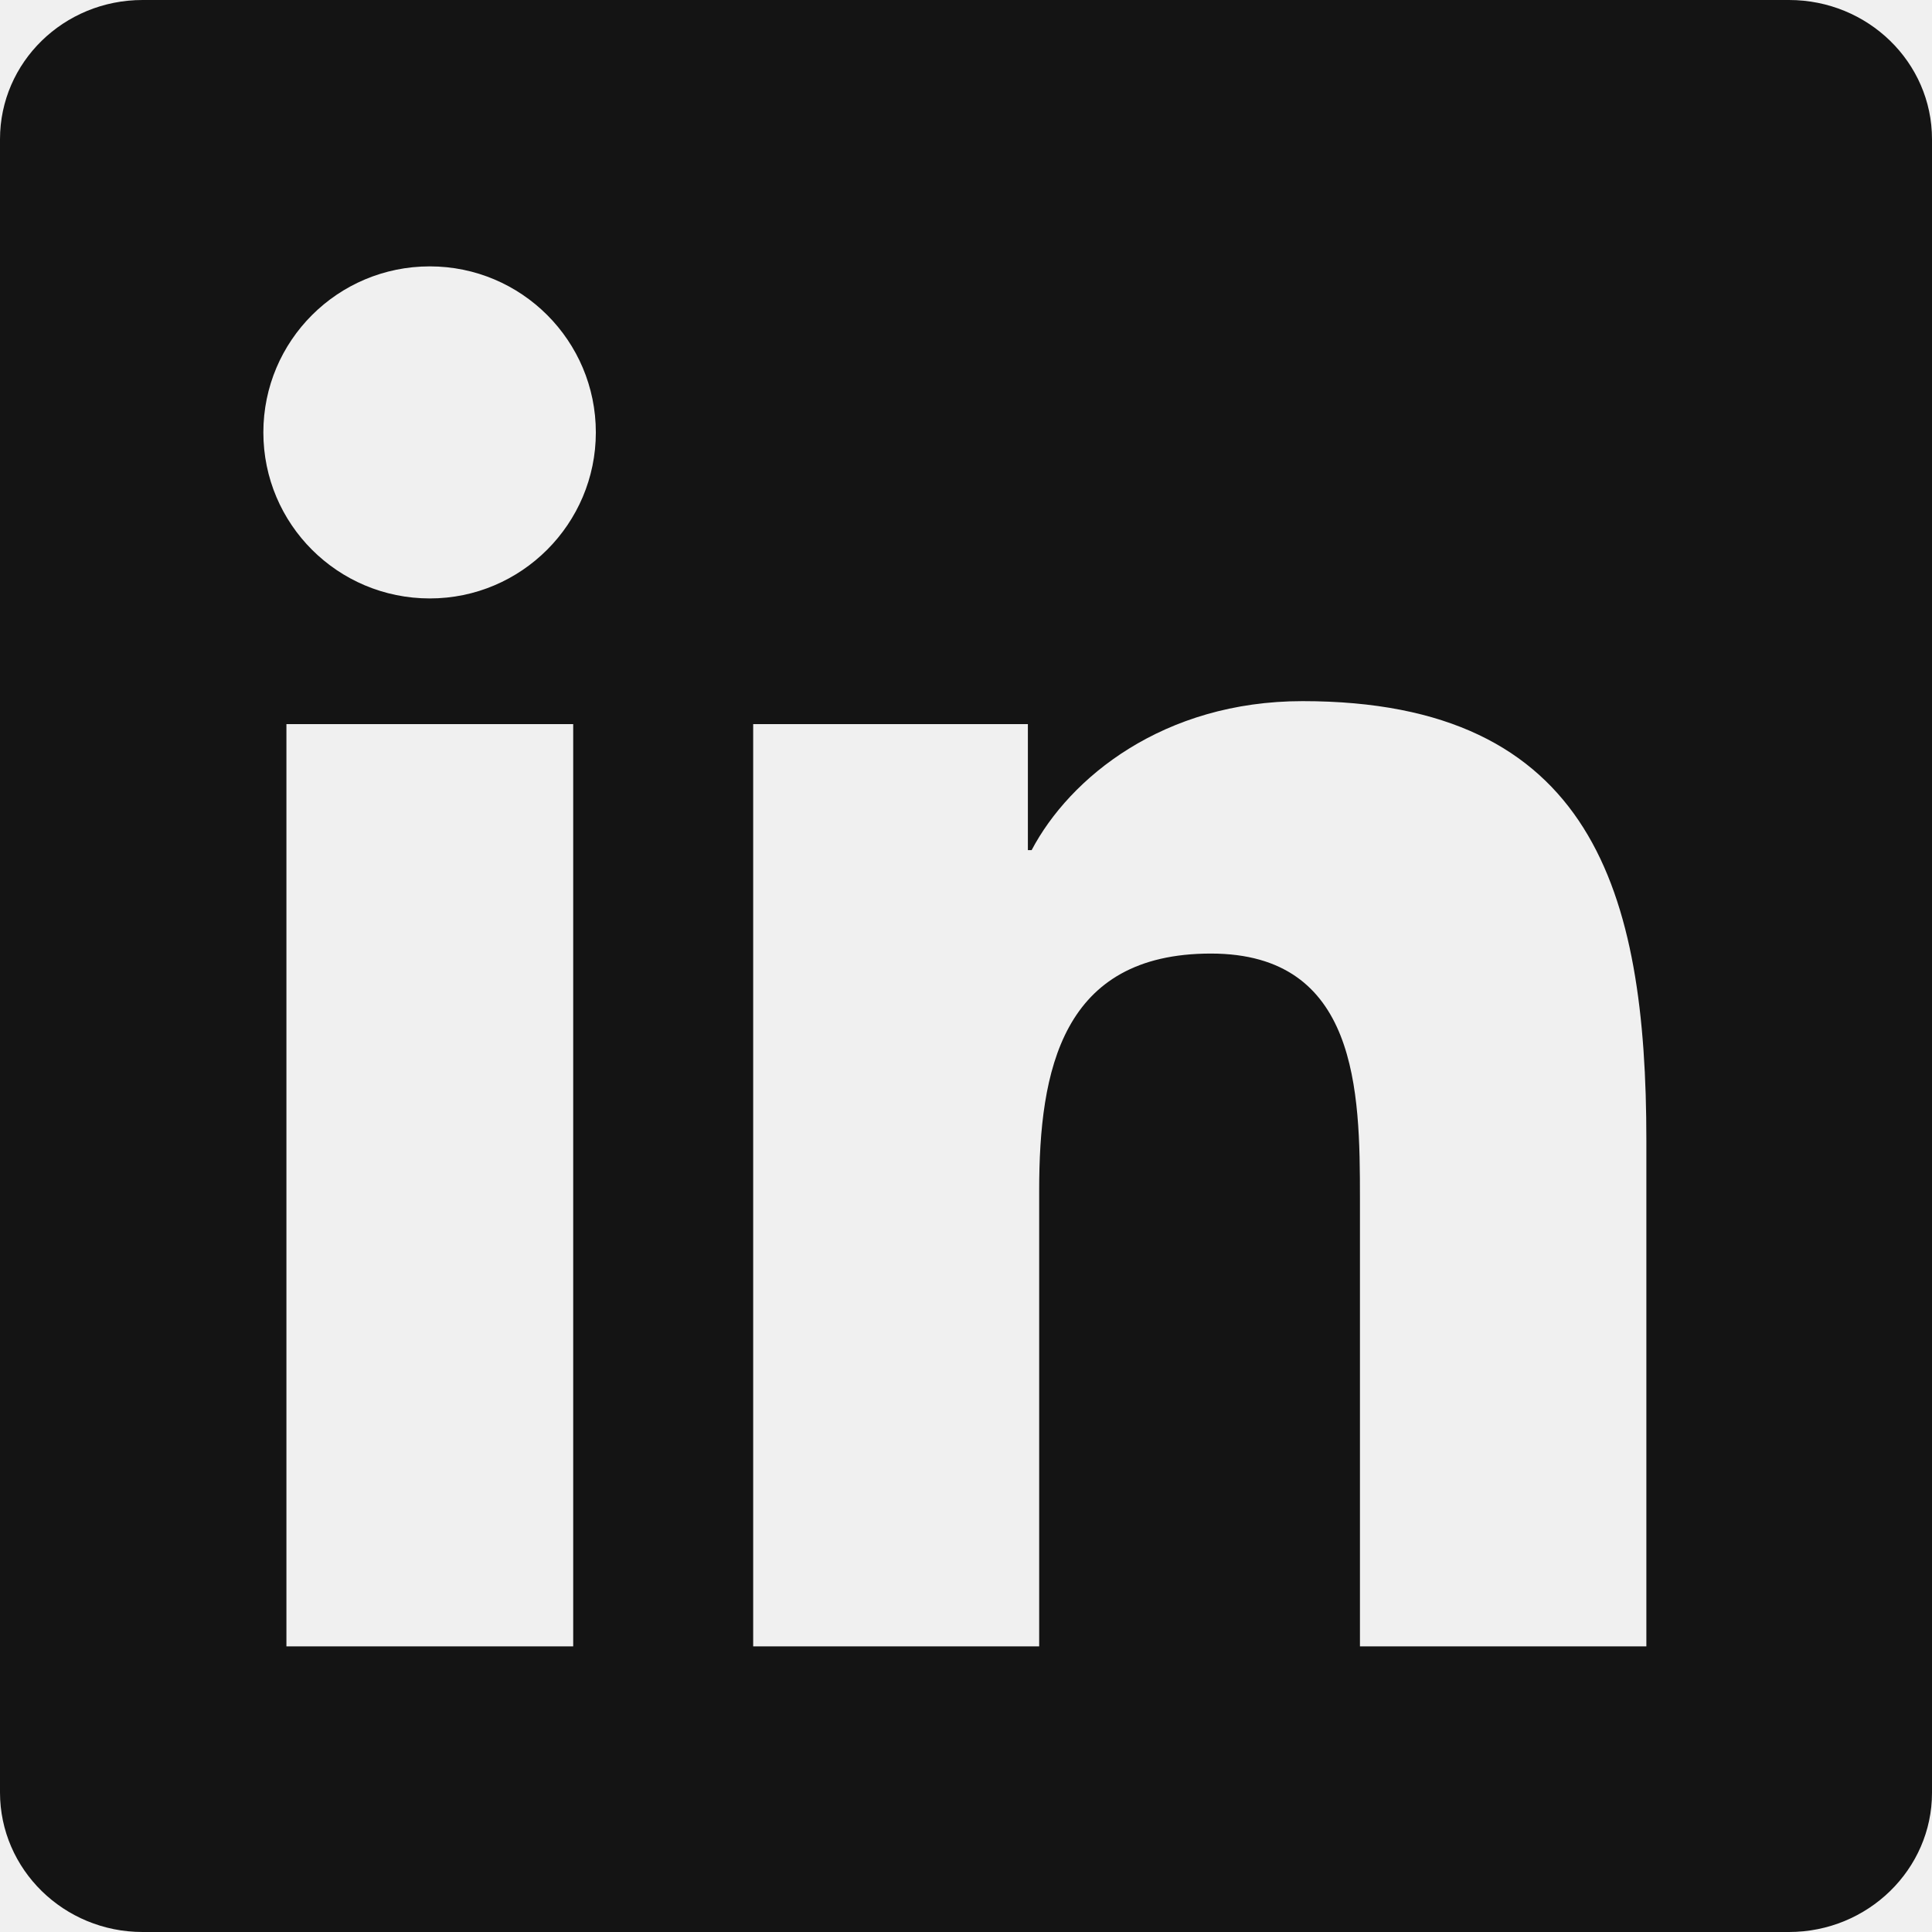
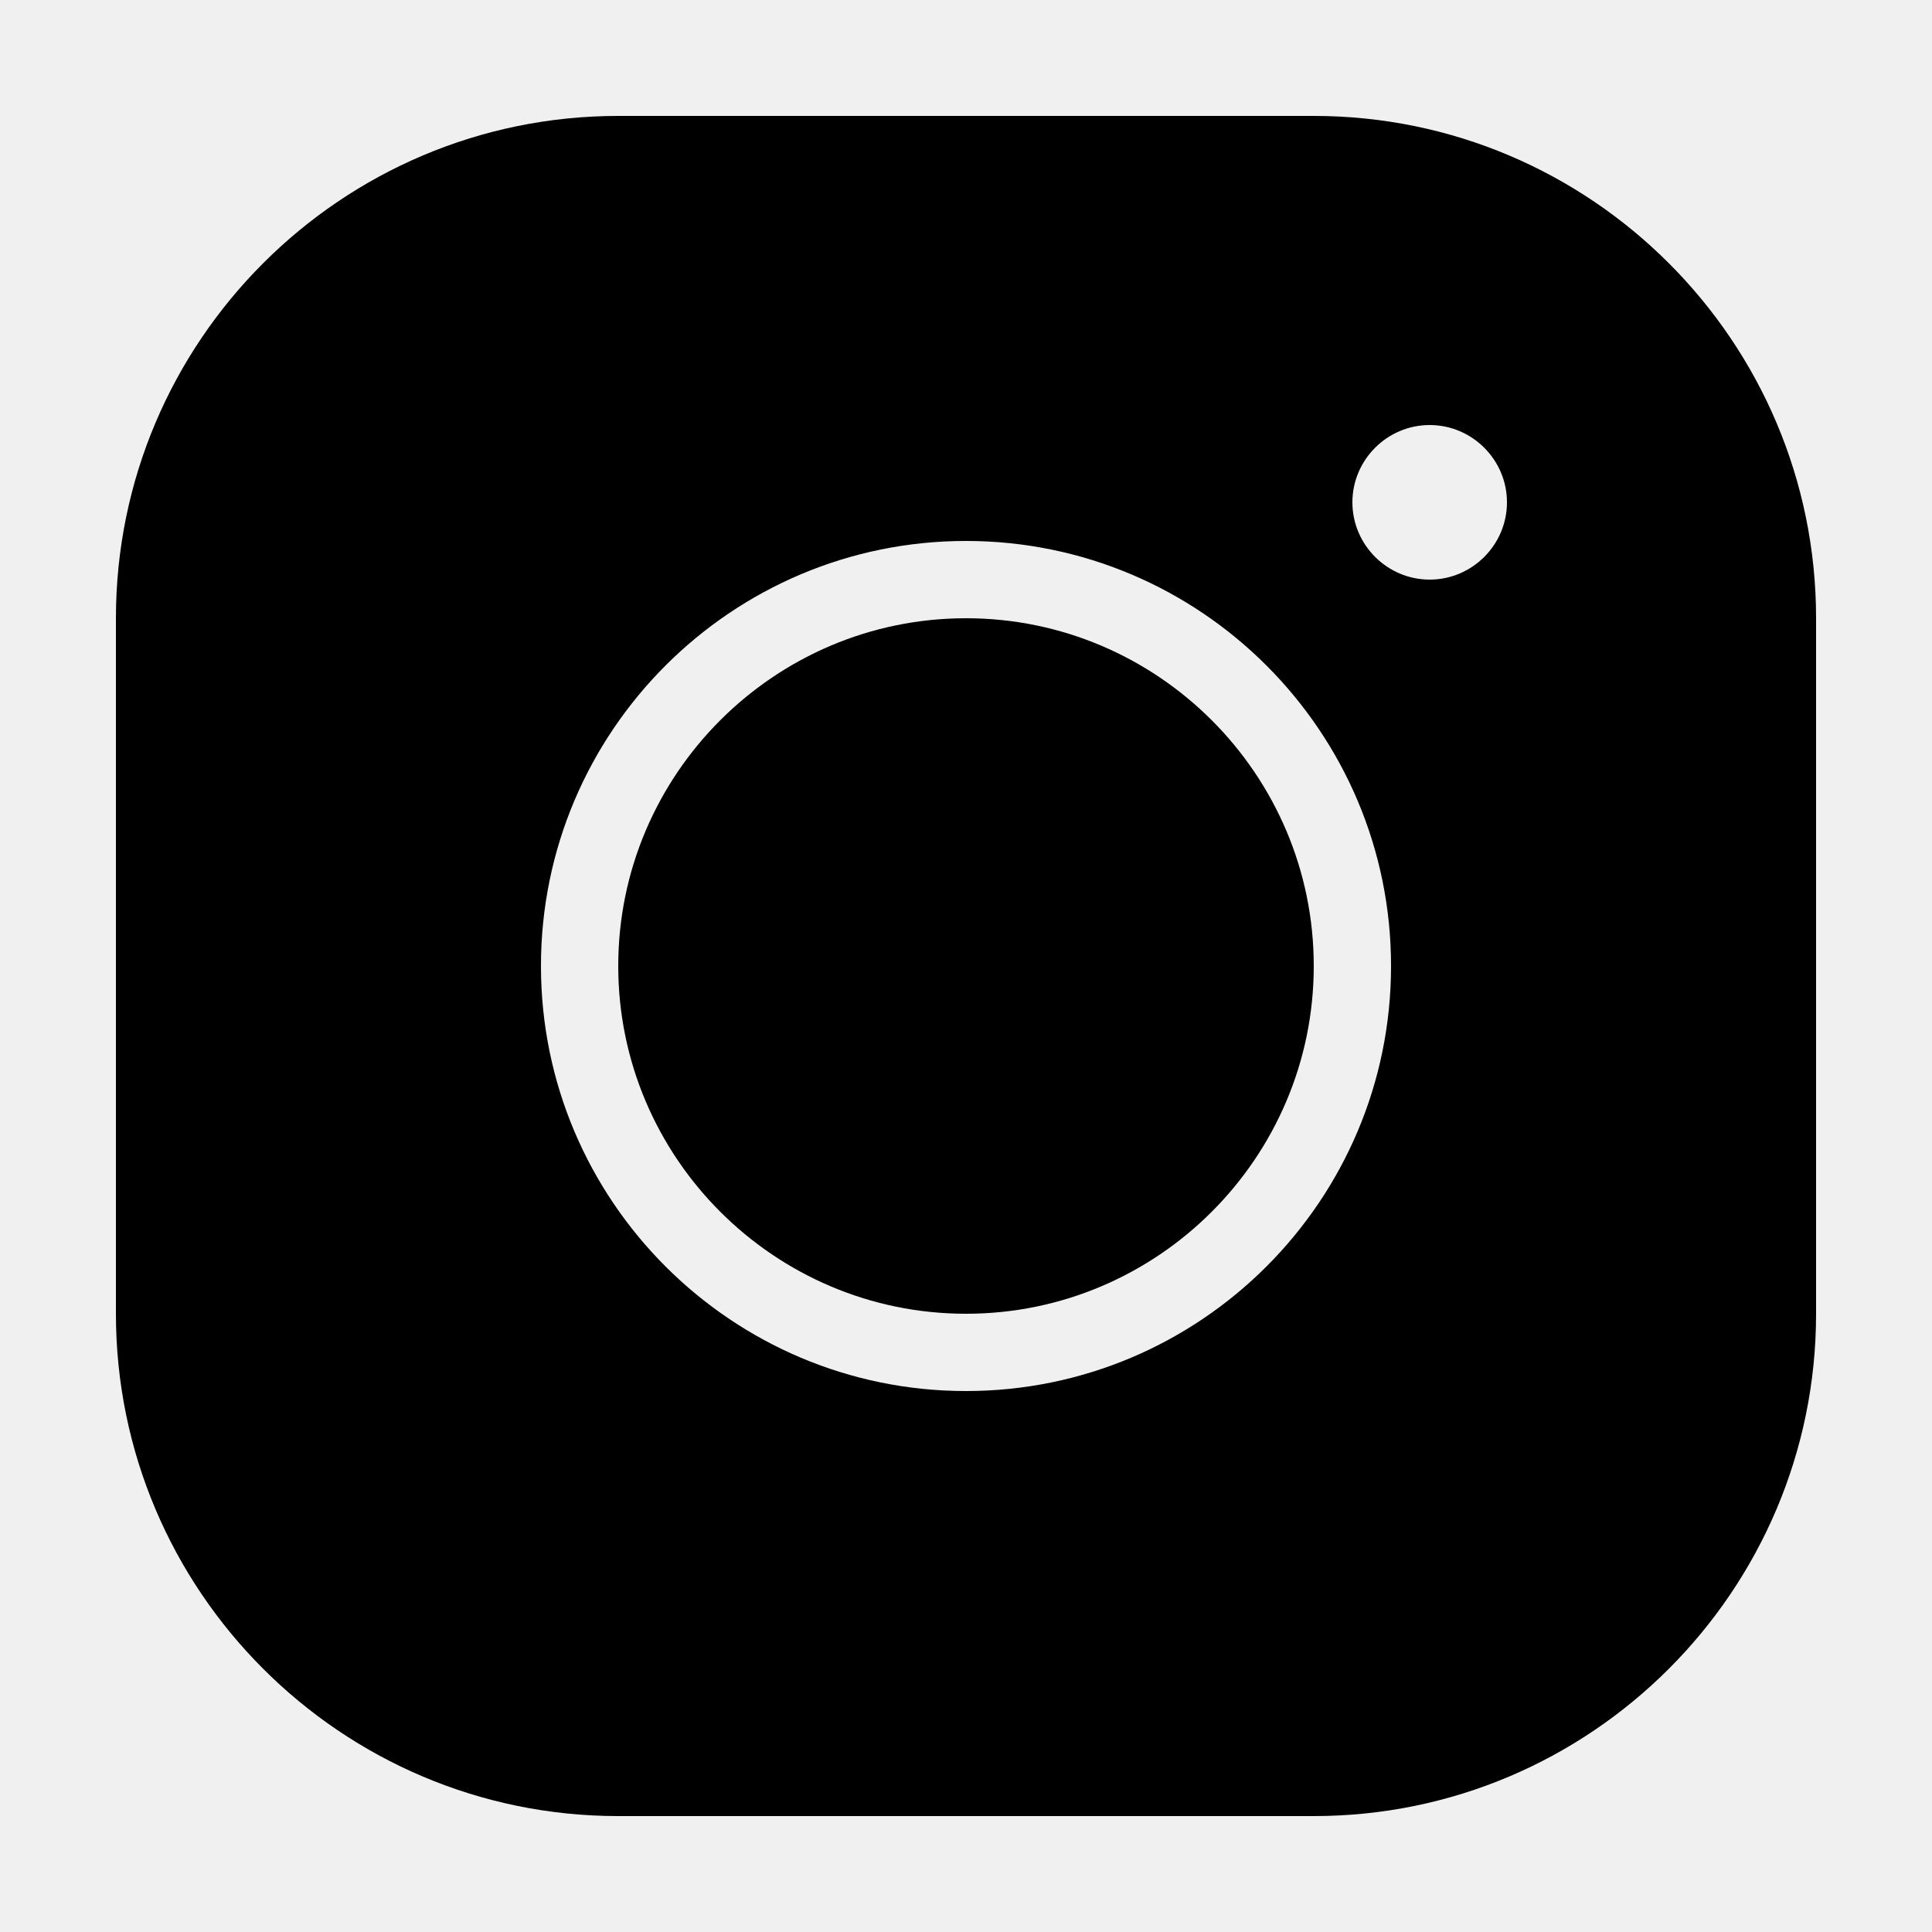
- <svg xmlns="http://www.w3.org/2000/svg" width="32" height="32" viewBox="0 0 32 32" fill="none">
-   <g clip-path="url(#clip0_376_354)">
-     <path d="M29.631 0H2.362C1.056 0 0 1.031 0 2.306V29.688C0 30.962 1.056 32 2.362 32H29.631C30.938 32 32 30.962 32 29.694V2.306C32 1.031 30.938 0 29.631 0ZM9.494 27.269H4.744V11.994H9.494V27.269ZM7.119 9.912C5.594 9.912 4.362 8.681 4.362 7.162C4.362 5.644 5.594 4.412 7.119 4.412C8.637 4.412 9.869 5.644 9.869 7.162C9.869 8.675 8.637 9.912 7.119 9.912ZM27.269 27.269H22.525V19.844C22.525 18.075 22.494 15.794 20.056 15.794C17.587 15.794 17.212 17.725 17.212 19.719V27.269H12.475V11.994H17.025V14.081H17.087C17.719 12.881 19.269 11.613 21.575 11.613C26.381 11.613 27.269 14.775 27.269 18.887V27.269V27.269Z" fill="#141414" />
-   </g>
-   <defs>
-     <clipPath id="clip0_376_354">
-       <rect width="32" height="32" fill="white" />
-     </clipPath>
-   </defs>
+ <svg xmlns="http://www.w3.org/2000/svg" x="0px" y="0px" width="32" height="32" viewBox="0 0 50 50">
+   <path d="M 16 3 C 8.83 3 3 8.83 3 16 L 3 34 C 3 41.17 8.83 47 16 47 L 34 47 C 41.17 47 47 41.17 47 34 L 47 16 C 47 8.83 41.17 3 34 3 L 16 3 z M 37 11 C 38.1 11 39 11.9 39 13 C 39 14.1 38.1 15 37 15 C 35.9 15 35 14.1 35 13 C 35 11.9 35.9 11 37 11 z M 25 14 C 31.07 14 36 18.93 36 25 C 36 31.07 31.07 36 25 36 C 18.93 36 14 31.07 14 25 C 14 18.93 18.93 14 25 14 z M 25 16 C 20.04 16 16 20.04 16 25 C 16 29.96 20.04 34 25 34 C 29.96 34 34 29.96 34 25 C 34 20.04 29.96 16 25 16 z" />
</svg>
